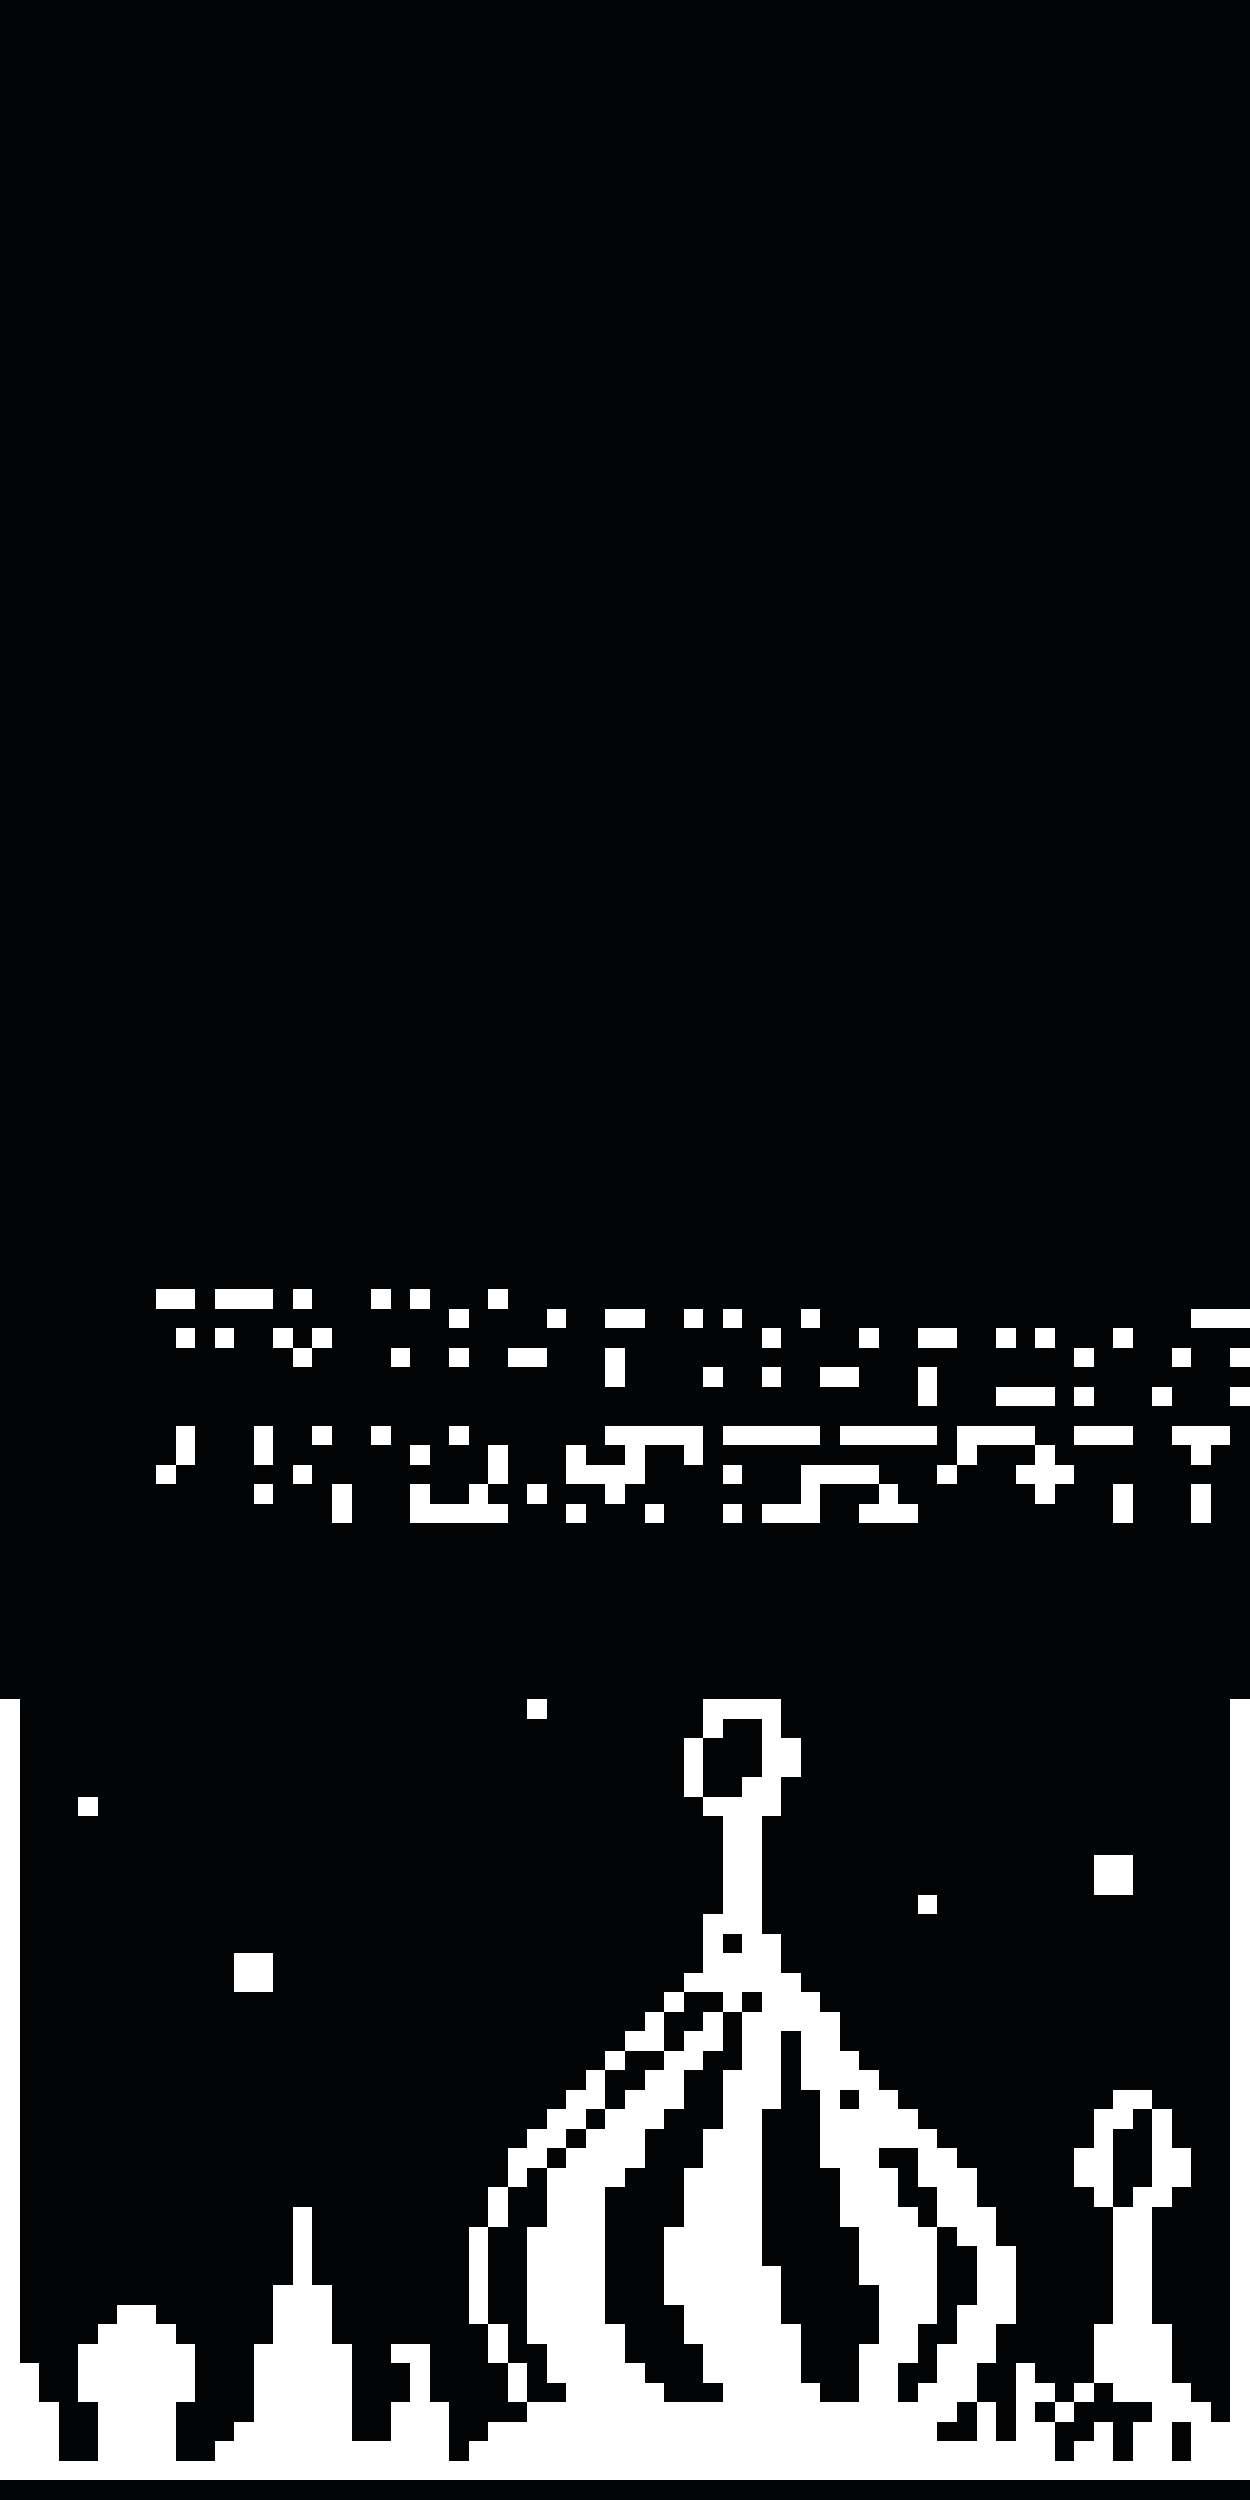
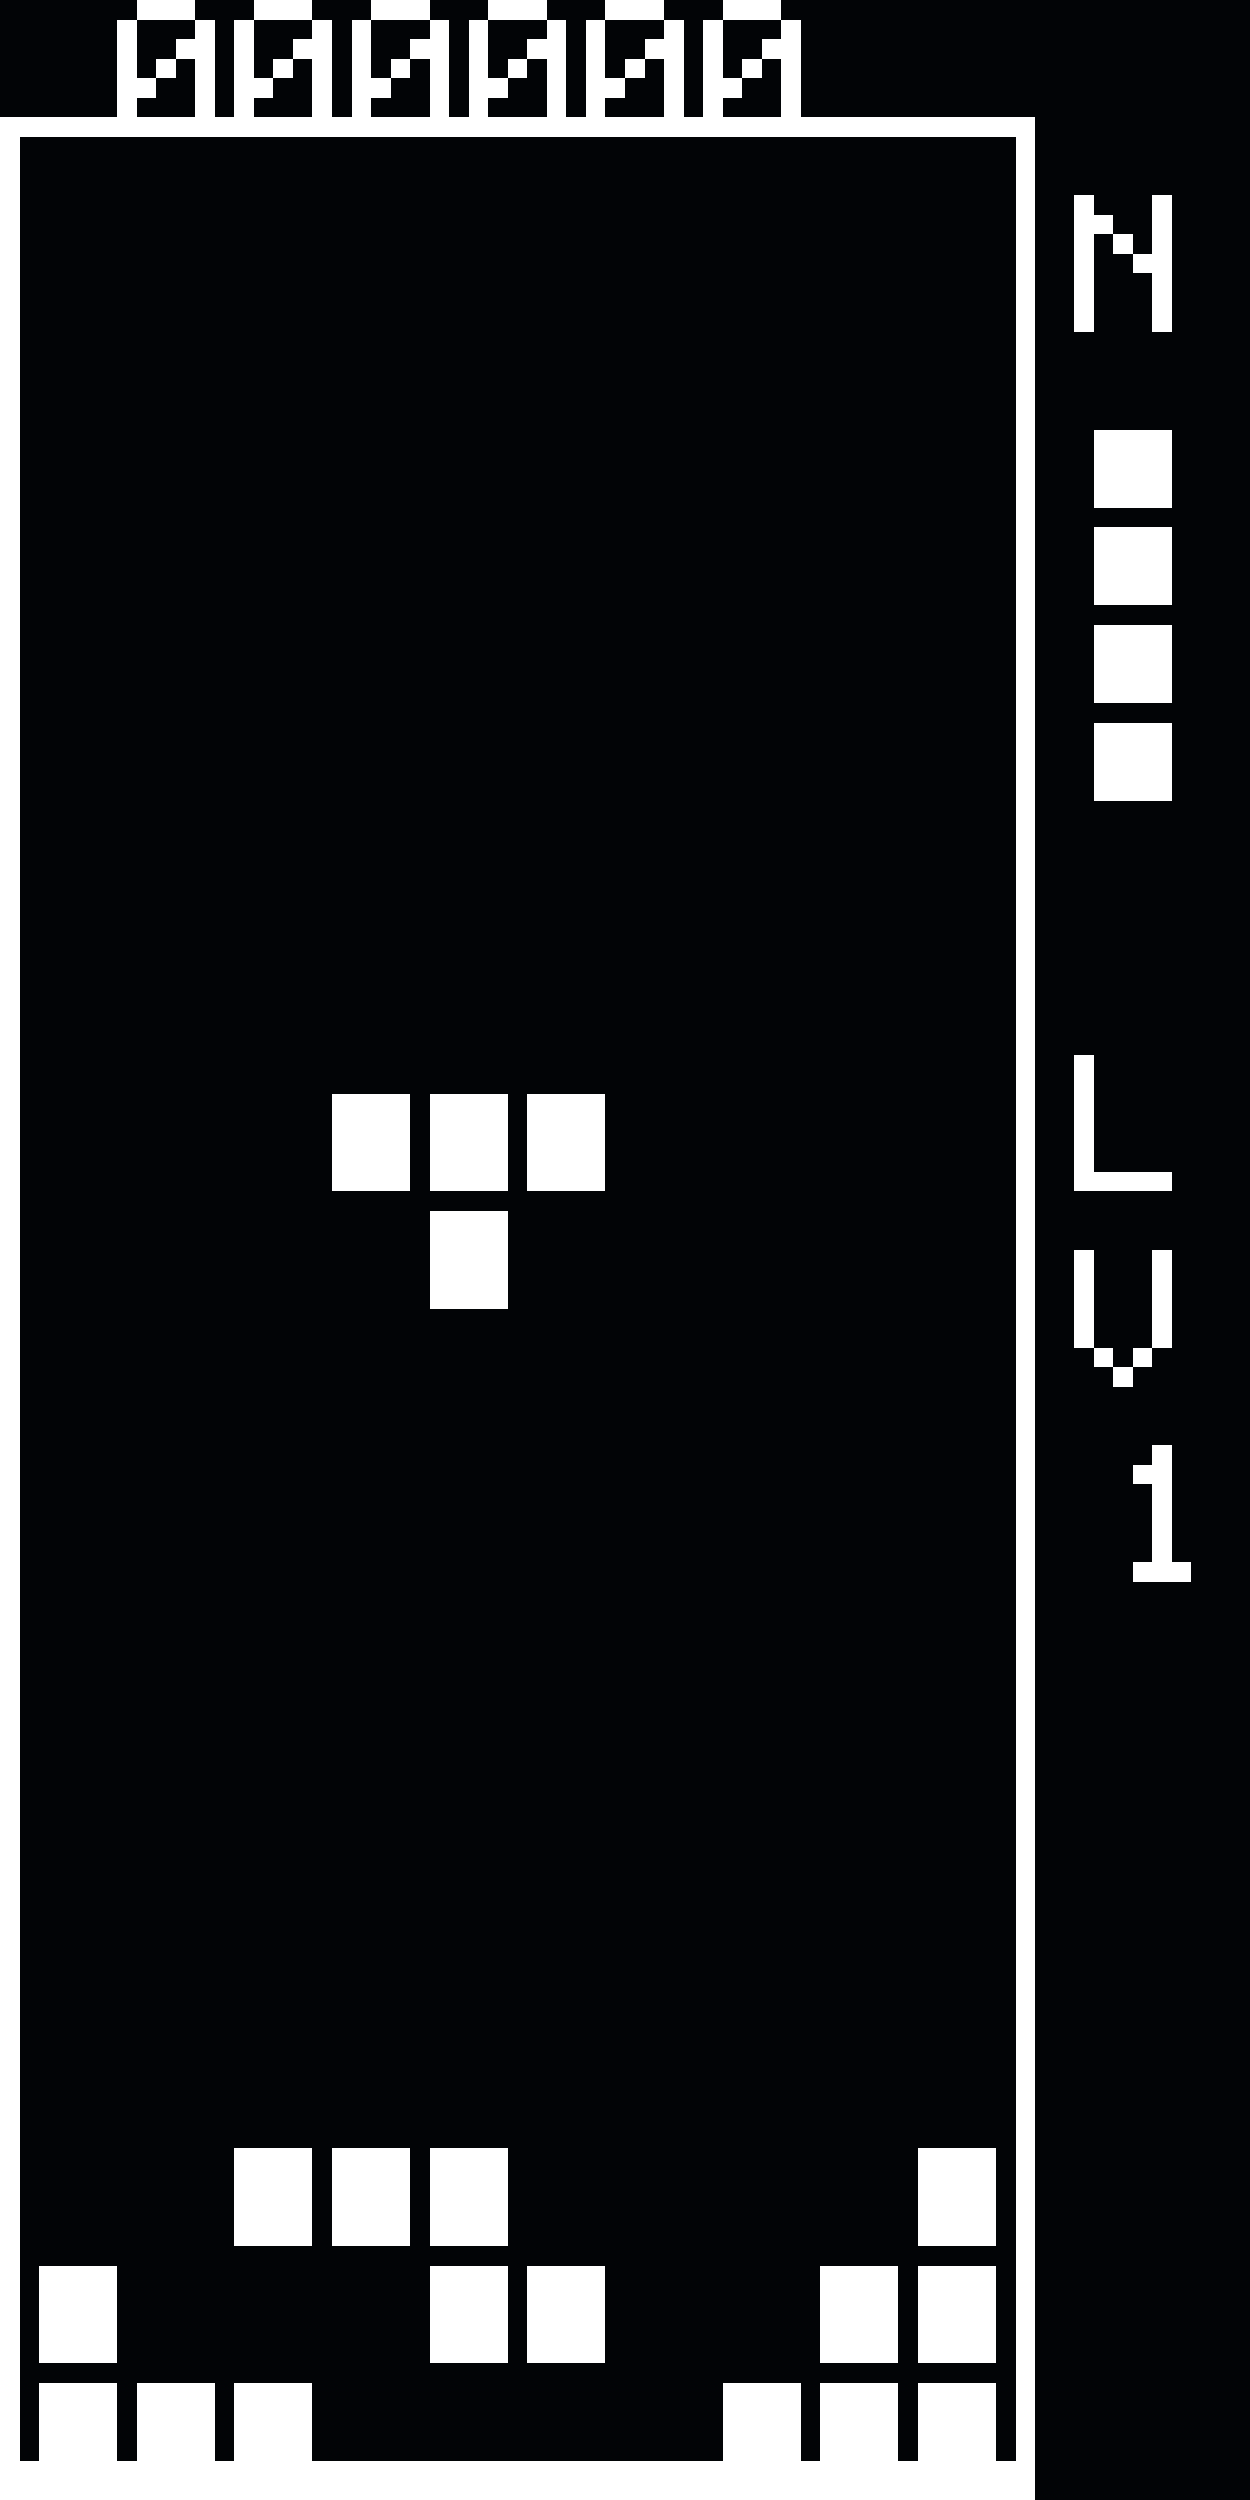
<svg xmlns="http://www.w3.org/2000/svg" viewBox="0 0 64 128" width="64" height="128" shape-rendering="crispEdges">
  <rect width="64" height="128" fill="#020406" />
  <g fill="#fff">
-     <rect x="8" y="66" width="2" height="1" />
-     <rect x="11" y="66" width="3" height="1" />
-     <rect x="15" y="66" width="1" height="1" />
-     <rect x="19" y="66" width="1" height="1" />
-     <rect x="21" y="66" width="1" height="1" />
-     <rect x="25" y="66" width="1" height="1" />
-     <rect x="23" y="67" width="1" height="1" />
-     <rect x="28" y="67" width="1" height="1" />
-     <rect x="31" y="67" width="2" height="1" />
-     <rect x="35" y="67" width="1" height="1" />
-     <rect x="37" y="67" width="1" height="1" />
-     <rect x="41" y="67" width="1" height="1" />
-     <rect x="61" y="67" width="3" height="1" />
-     <rect x="9" y="68" width="1" height="1" />
-     <rect x="11" y="68" width="1" height="1" />
-     <rect x="14" y="68" width="1" height="1" />
-     <rect x="16" y="68" width="1" height="1" />
-     <rect x="39" y="68" width="1" height="1" />
-     <rect x="44" y="68" width="1" height="1" />
-     <rect x="47" y="68" width="2" height="1" />
-     <rect x="51" y="68" width="1" height="1" />
-     <rect x="53" y="68" width="1" height="1" />
-     <rect x="57" y="68" width="1" height="1" />
-     <rect x="15" y="69" width="1" height="1" />
-     <rect x="20" y="69" width="1" height="1" />
-     <rect x="23" y="69" width="1" height="1" />
-     <rect x="26" y="69" width="2" height="1" />
-     <rect x="31" y="69" width="1" height="1" />
-     <rect x="55" y="69" width="1" height="1" />
-     <rect x="60" y="69" width="1" height="1" />
-     <rect x="63" y="69" width="1" height="1" />
-     <rect x="31" y="70" width="1" height="1" />
-     <rect x="36" y="70" width="1" height="1" />
-     <rect x="39" y="70" width="1" height="1" />
-     <rect x="42" y="70" width="2" height="1" />
-     <rect x="47" y="70" width="1" height="1" />
-     <rect x="47" y="71" width="1" height="1" />
-     <rect x="51" y="71" width="3" height="1" />
-     <rect x="55" y="71" width="1" height="1" />
-     <rect x="59" y="71" width="1" height="1" />
-     <rect x="63" y="71" width="1" height="1" />
-     <rect x="9" y="73" width="1" height="1" />
-     <rect x="13" y="73" width="1" height="1" />
-     <rect x="16" y="73" width="1" height="1" />
-     <rect x="19" y="73" width="1" height="1" />
-     <rect x="23" y="73" width="1" height="1" />
-     <rect x="31" y="73" width="5" height="1" />
-     <rect x="37" y="73" width="5" height="1" />
-     <rect x="43" y="73" width="5" height="1" />
-     <rect x="49" y="73" width="4" height="1" />
-     <rect x="55" y="73" width="3" height="1" />
-     <rect x="60" y="73" width="3" height="1" />
-     <rect x="9" y="74" width="1" height="1" />
-     <rect x="13" y="74" width="1" height="1" />
-     <rect x="21" y="74" width="1" height="1" />
-     <rect x="25" y="74" width="1" height="1" />
-     <rect x="29" y="74" width="1" height="1" />
-     <rect x="32" y="74" width="1" height="1" />
-     <rect x="35" y="74" width="1" height="1" />
-     <rect x="49" y="74" width="1" height="1" />
-     <rect x="53" y="74" width="1" height="1" />
-     <rect x="61" y="74" width="1" height="1" />
-     <rect x="8" y="75" width="1" height="1" />
-     <rect x="15" y="75" width="1" height="1" />
-     <rect x="25" y="75" width="1" height="1" />
-     <rect x="29" y="75" width="4" height="1" />
-     <rect x="37" y="75" width="1" height="1" />
-     <rect x="41" y="75" width="4" height="1" />
-     <rect x="48" y="75" width="1" height="1" />
-     <rect x="52" y="75" width="3" height="1" />
-     <rect x="13" y="76" width="1" height="1" />
-     <rect x="17" y="76" width="1" height="1" />
-     <rect x="21" y="76" width="1" height="1" />
-     <rect x="24" y="76" width="1" height="1" />
-     <rect x="27" y="76" width="1" height="1" />
-     <rect x="31" y="76" width="1" height="1" />
-     <rect x="41" y="76" width="1" height="1" />
-     <rect x="45" y="76" width="1" height="1" />
-     <rect x="53" y="76" width="1" height="1" />
-     <rect x="57" y="76" width="1" height="1" />
-     <rect x="61" y="76" width="1" height="1" />
-     <rect x="17" y="77" width="1" height="1" />
-     <rect x="21" y="77" width="5" height="1" />
-     <rect x="29" y="77" width="1" height="1" />
-     <rect x="33" y="77" width="1" height="1" />
-     <rect x="37" y="77" width="1" height="1" />
-     <rect x="39" y="77" width="3" height="1" />
-     <rect x="44" y="77" width="3" height="1" />
-     <rect x="57" y="77" width="1" height="1" />
-     <rect x="61" y="77" width="1" height="1" />
+     <rect x="7" y="0" width="3" height="1" />
+     <rect x="13" y="0" width="3" height="1" />
+     <rect x="19" y="0" width="3" height="1" />
+     <rect x="25" y="0" width="3" height="1" />
+     <rect x="31" y="0" width="3" height="1" />
+     <rect x="37" y="0" width="3" height="1" />
+     <rect x="6" y="1" width="1" height="1" />
+     <rect x="10" y="1" width="1" height="1" />
+     <rect x="12" y="1" width="1" height="1" />
+     <rect x="16" y="1" width="1" height="1" />
+     <rect x="18" y="1" width="1" height="1" />
+     <rect x="22" y="1" width="1" height="1" />
+     <rect x="24" y="1" width="1" height="1" />
+     <rect x="28" y="1" width="1" height="1" />
+     <rect x="30" y="1" width="1" height="1" />
+     <rect x="34" y="1" width="1" height="1" />
+     <rect x="36" y="1" width="1" height="1" />
+     <rect x="40" y="1" width="1" height="1" />
+     <rect x="6" y="2" width="1" height="1" />
+     <rect x="9" y="2" width="2" height="1" />
+     <rect x="12" y="2" width="1" height="1" />
+     <rect x="15" y="2" width="2" height="1" />
+     <rect x="18" y="2" width="1" height="1" />
+     <rect x="21" y="2" width="2" height="1" />
+     <rect x="24" y="2" width="1" height="1" />
+     <rect x="27" y="2" width="2" height="1" />
+     <rect x="30" y="2" width="1" height="1" />
+     <rect x="33" y="2" width="2" height="1" />
+     <rect x="36" y="2" width="1" height="1" />
+     <rect x="39" y="2" width="2" height="1" />
+     <rect x="6" y="3" width="1" height="1" />
+     <rect x="8" y="3" width="1" height="1" />
+     <rect x="10" y="3" width="1" height="1" />
+     <rect x="12" y="3" width="1" height="1" />
+     <rect x="14" y="3" width="1" height="1" />
+     <rect x="16" y="3" width="1" height="1" />
+     <rect x="18" y="3" width="1" height="1" />
+     <rect x="20" y="3" width="1" height="1" />
+     <rect x="22" y="3" width="1" height="1" />
+     <rect x="24" y="3" width="1" height="1" />
+     <rect x="26" y="3" width="1" height="1" />
+     <rect x="28" y="3" width="1" height="1" />
+     <rect x="30" y="3" width="1" height="1" />
+     <rect x="32" y="3" width="1" height="1" />
+     <rect x="34" y="3" width="1" height="1" />
+     <rect x="36" y="3" width="1" height="1" />
+     <rect x="38" y="3" width="1" height="1" />
+     <rect x="40" y="3" width="1" height="1" />
+     <rect x="6" y="4" width="2" height="1" />
+     <rect x="10" y="4" width="1" height="1" />
+     <rect x="12" y="4" width="2" height="1" />
+     <rect x="16" y="4" width="1" height="1" />
+     <rect x="18" y="4" width="2" height="1" />
+     <rect x="22" y="4" width="1" height="1" />
+     <rect x="24" y="4" width="2" height="1" />
+     <rect x="28" y="4" width="1" height="1" />
+     <rect x="30" y="4" width="2" height="1" />
+     <rect x="34" y="4" width="1" height="1" />
+     <rect x="36" y="4" width="2" height="1" />
+     <rect x="40" y="4" width="1" height="1" />
+     <rect x="6" y="5" width="1" height="1" />
+     <rect x="10" y="5" width="1" height="1" />
+     <rect x="12" y="5" width="1" height="1" />
+     <rect x="16" y="5" width="1" height="1" />
+     <rect x="18" y="5" width="1" height="1" />
+     <rect x="22" y="5" width="1" height="1" />
+     <rect x="24" y="5" width="1" height="1" />
+     <rect x="28" y="5" width="1" height="1" />
+     <rect x="30" y="5" width="1" height="1" />
+     <rect x="34" y="5" width="1" height="1" />
+     <rect x="36" y="5" width="1" height="1" />
+     <rect x="40" y="5" width="1" height="1" />
+     <rect x="0" y="6" width="53" height="1" />
+     <rect x="0" y="7" width="1" height="1" />
+     <rect x="52" y="7" width="1" height="1" />
+     <rect x="0" y="8" width="1" height="1" />
+     <rect x="52" y="8" width="1" height="1" />
+     <rect x="0" y="9" width="1" height="1" />
+     <rect x="52" y="9" width="1" height="1" />
+     <rect x="0" y="10" width="1" height="1" />
+     <rect x="52" y="10" width="1" height="1" />
+     <rect x="55" y="10" width="1" height="1" />
+     <rect x="59" y="10" width="1" height="1" />
+     <rect x="0" y="11" width="1" height="1" />
+     <rect x="52" y="11" width="1" height="1" />
+     <rect x="55" y="11" width="2" height="1" />
+     <rect x="59" y="11" width="1" height="1" />
+     <rect x="0" y="12" width="1" height="1" />
+     <rect x="52" y="12" width="1" height="1" />
+     <rect x="55" y="12" width="1" height="1" />
+     <rect x="57" y="12" width="1" height="1" />
+     <rect x="59" y="12" width="1" height="1" />
+     <rect x="0" y="13" width="1" height="1" />
+     <rect x="52" y="13" width="1" height="1" />
+     <rect x="55" y="13" width="1" height="1" />
+     <rect x="58" y="13" width="2" height="1" />
+     <rect x="0" y="14" width="1" height="1" />
+     <rect x="52" y="14" width="1" height="1" />
+     <rect x="55" y="14" width="1" height="1" />
+     <rect x="59" y="14" width="1" height="1" />
+     <rect x="0" y="15" width="1" height="1" />
+     <rect x="52" y="15" width="1" height="1" />
+     <rect x="55" y="15" width="1" height="1" />
+     <rect x="59" y="15" width="1" height="1" />
+     <rect x="0" y="16" width="1" height="1" />
+     <rect x="52" y="16" width="1" height="1" />
+     <rect x="55" y="16" width="1" height="1" />
+     <rect x="59" y="16" width="1" height="1" />
+     <rect x="0" y="17" width="1" height="1" />
+     <rect x="52" y="17" width="1" height="1" />
+     <rect x="0" y="18" width="1" height="1" />
+     <rect x="52" y="18" width="1" height="1" />
+     <rect x="0" y="19" width="1" height="1" />
+     <rect x="52" y="19" width="1" height="1" />
+     <rect x="0" y="20" width="1" height="1" />
+     <rect x="52" y="20" width="1" height="1" />
+     <rect x="0" y="21" width="1" height="1" />
+     <rect x="52" y="21" width="1" height="1" />
+     <rect x="0" y="22" width="1" height="1" />
+     <rect x="52" y="22" width="1" height="1" />
+     <rect x="56" y="22" width="4" height="1" />
+     <rect x="0" y="23" width="1" height="1" />
+     <rect x="52" y="23" width="1" height="1" />
+     <rect x="56" y="23" width="4" height="1" />
+     <rect x="0" y="24" width="1" height="1" />
+     <rect x="52" y="24" width="1" height="1" />
+     <rect x="56" y="24" width="4" height="1" />
+     <rect x="0" y="25" width="1" height="1" />
+     <rect x="52" y="25" width="1" height="1" />
+     <rect x="56" y="25" width="4" height="1" />
+     <rect x="0" y="26" width="1" height="1" />
+     <rect x="52" y="26" width="1" height="1" />
+     <rect x="0" y="27" width="1" height="1" />
+     <rect x="52" y="27" width="1" height="1" />
+     <rect x="56" y="27" width="4" height="1" />
+     <rect x="0" y="28" width="1" height="1" />
+     <rect x="52" y="28" width="1" height="1" />
+     <rect x="56" y="28" width="4" height="1" />
+     <rect x="0" y="29" width="1" height="1" />
+     <rect x="52" y="29" width="1" height="1" />
+     <rect x="56" y="29" width="4" height="1" />
+     <rect x="0" y="30" width="1" height="1" />
+     <rect x="52" y="30" width="1" height="1" />
+     <rect x="56" y="30" width="4" height="1" />
+     <rect x="0" y="31" width="1" height="1" />
+     <rect x="52" y="31" width="1" height="1" />
+     <rect x="0" y="32" width="1" height="1" />
+     <rect x="52" y="32" width="1" height="1" />
+     <rect x="56" y="32" width="4" height="1" />
+     <rect x="0" y="33" width="1" height="1" />
+     <rect x="52" y="33" width="1" height="1" />
+     <rect x="56" y="33" width="4" height="1" />
+     <rect x="0" y="34" width="1" height="1" />
+     <rect x="52" y="34" width="1" height="1" />
+     <rect x="56" y="34" width="4" height="1" />
+     <rect x="0" y="35" width="1" height="1" />
+     <rect x="52" y="35" width="1" height="1" />
+     <rect x="56" y="35" width="4" height="1" />
+     <rect x="0" y="36" width="1" height="1" />
+     <rect x="52" y="36" width="1" height="1" />
+     <rect x="0" y="37" width="1" height="1" />
+     <rect x="52" y="37" width="1" height="1" />
+     <rect x="56" y="37" width="4" height="1" />
+     <rect x="0" y="38" width="1" height="1" />
+     <rect x="52" y="38" width="1" height="1" />
+     <rect x="56" y="38" width="4" height="1" />
+     <rect x="0" y="39" width="1" height="1" />
+     <rect x="52" y="39" width="1" height="1" />
+     <rect x="56" y="39" width="4" height="1" />
+     <rect x="0" y="40" width="1" height="1" />
+     <rect x="52" y="40" width="1" height="1" />
+     <rect x="56" y="40" width="4" height="1" />
+     <rect x="0" y="41" width="1" height="1" />
+     <rect x="52" y="41" width="1" height="1" />
+     <rect x="0" y="42" width="1" height="1" />
+     <rect x="52" y="42" width="1" height="1" />
+     <rect x="0" y="43" width="1" height="1" />
+     <rect x="52" y="43" width="1" height="1" />
+     <rect x="0" y="44" width="1" height="1" />
+     <rect x="52" y="44" width="1" height="1" />
+     <rect x="0" y="45" width="1" height="1" />
+     <rect x="52" y="45" width="1" height="1" />
+     <rect x="0" y="46" width="1" height="1" />
+     <rect x="52" y="46" width="1" height="1" />
+     <rect x="0" y="47" width="1" height="1" />
+     <rect x="52" y="47" width="1" height="1" />
+     <rect x="0" y="48" width="1" height="1" />
+     <rect x="52" y="48" width="1" height="1" />
+     <rect x="0" y="49" width="1" height="1" />
+     <rect x="52" y="49" width="1" height="1" />
+     <rect x="0" y="50" width="1" height="1" />
+     <rect x="52" y="50" width="1" height="1" />
+     <rect x="0" y="51" width="1" height="1" />
+     <rect x="52" y="51" width="1" height="1" />
+     <rect x="0" y="52" width="1" height="1" />
+     <rect x="52" y="52" width="1" height="1" />
+     <rect x="0" y="53" width="1" height="1" />
+     <rect x="52" y="53" width="1" height="1" />
+     <rect x="0" y="54" width="1" height="1" />
+     <rect x="52" y="54" width="1" height="1" />
+     <rect x="55" y="54" width="1" height="1" />
+     <rect x="0" y="55" width="1" height="1" />
+     <rect x="52" y="55" width="1" height="1" />
+     <rect x="55" y="55" width="1" height="1" />
+     <rect x="0" y="56" width="1" height="1" />
+     <rect x="17" y="56" width="4" height="1" />
+     <rect x="22" y="56" width="4" height="1" />
+     <rect x="27" y="56" width="4" height="1" />
+     <rect x="52" y="56" width="1" height="1" />
+     <rect x="55" y="56" width="1" height="1" />
+     <rect x="0" y="57" width="1" height="1" />
+     <rect x="17" y="57" width="4" height="1" />
+     <rect x="22" y="57" width="4" height="1" />
+     <rect x="27" y="57" width="4" height="1" />
+     <rect x="52" y="57" width="1" height="1" />
+     <rect x="55" y="57" width="1" height="1" />
+     <rect x="0" y="58" width="1" height="1" />
+     <rect x="17" y="58" width="4" height="1" />
+     <rect x="22" y="58" width="4" height="1" />
+     <rect x="27" y="58" width="4" height="1" />
+     <rect x="52" y="58" width="1" height="1" />
+     <rect x="55" y="58" width="1" height="1" />
+     <rect x="0" y="59" width="1" height="1" />
+     <rect x="17" y="59" width="4" height="1" />
+     <rect x="22" y="59" width="4" height="1" />
+     <rect x="27" y="59" width="4" height="1" />
+     <rect x="52" y="59" width="1" height="1" />
+     <rect x="55" y="59" width="1" height="1" />
+     <rect x="0" y="60" width="1" height="1" />
+     <rect x="17" y="60" width="4" height="1" />
+     <rect x="22" y="60" width="4" height="1" />
+     <rect x="27" y="60" width="4" height="1" />
+     <rect x="52" y="60" width="1" height="1" />
+     <rect x="55" y="60" width="5" height="1" />
+     <rect x="0" y="61" width="1" height="1" />
+     <rect x="52" y="61" width="1" height="1" />
+     <rect x="0" y="62" width="1" height="1" />
+     <rect x="22" y="62" width="4" height="1" />
+     <rect x="52" y="62" width="1" height="1" />
+     <rect x="0" y="63" width="1" height="1" />
+     <rect x="22" y="63" width="4" height="1" />
+     <rect x="52" y="63" width="1" height="1" />
+     <rect x="0" y="64" width="1" height="1" />
+     <rect x="22" y="64" width="4" height="1" />
+     <rect x="52" y="64" width="1" height="1" />
+     <rect x="55" y="64" width="1" height="1" />
+     <rect x="59" y="64" width="1" height="1" />
+     <rect x="0" y="65" width="1" height="1" />
+     <rect x="22" y="65" width="4" height="1" />
+     <rect x="52" y="65" width="1" height="1" />
+     <rect x="55" y="65" width="1" height="1" />
+     <rect x="59" y="65" width="1" height="1" />
+     <rect x="0" y="66" width="1" height="1" />
+     <rect x="22" y="66" width="4" height="1" />
+     <rect x="52" y="66" width="1" height="1" />
+     <rect x="55" y="66" width="1" height="1" />
+     <rect x="59" y="66" width="1" height="1" />
+     <rect x="0" y="67" width="1" height="1" />
+     <rect x="52" y="67" width="1" height="1" />
+     <rect x="55" y="67" width="1" height="1" />
+     <rect x="59" y="67" width="1" height="1" />
+     <rect x="0" y="68" width="1" height="1" />
+     <rect x="52" y="68" width="1" height="1" />
+     <rect x="55" y="68" width="1" height="1" />
+     <rect x="59" y="68" width="1" height="1" />
+     <rect x="0" y="69" width="1" height="1" />
+     <rect x="52" y="69" width="1" height="1" />
+     <rect x="56" y="69" width="1" height="1" />
+     <rect x="58" y="69" width="1" height="1" />
+     <rect x="0" y="70" width="1" height="1" />
+     <rect x="52" y="70" width="1" height="1" />
+     <rect x="57" y="70" width="1" height="1" />
+     <rect x="0" y="71" width="1" height="1" />
+     <rect x="52" y="71" width="1" height="1" />
+     <rect x="0" y="72" width="1" height="1" />
+     <rect x="52" y="72" width="1" height="1" />
+     <rect x="0" y="73" width="1" height="1" />
+     <rect x="52" y="73" width="1" height="1" />
+     <rect x="0" y="74" width="1" height="1" />
+     <rect x="52" y="74" width="1" height="1" />
+     <rect x="59" y="74" width="1" height="1" />
+     <rect x="0" y="75" width="1" height="1" />
+     <rect x="52" y="75" width="1" height="1" />
+     <rect x="58" y="75" width="2" height="1" />
+     <rect x="0" y="76" width="1" height="1" />
+     <rect x="52" y="76" width="1" height="1" />
+     <rect x="59" y="76" width="1" height="1" />
+     <rect x="0" y="77" width="1" height="1" />
+     <rect x="52" y="77" width="1" height="1" />
+     <rect x="59" y="77" width="1" height="1" />
+     <rect x="0" y="78" width="1" height="1" />
+     <rect x="52" y="78" width="1" height="1" />
+     <rect x="59" y="78" width="1" height="1" />
+     <rect x="0" y="79" width="1" height="1" />
+     <rect x="52" y="79" width="1" height="1" />
+     <rect x="59" y="79" width="1" height="1" />
+     <rect x="0" y="80" width="1" height="1" />
+     <rect x="52" y="80" width="1" height="1" />
+     <rect x="58" y="80" width="3" height="1" />
+     <rect x="0" y="81" width="1" height="1" />
+     <rect x="52" y="81" width="1" height="1" />
+     <rect x="0" y="82" width="1" height="1" />
+     <rect x="52" y="82" width="1" height="1" />
+     <rect x="0" y="83" width="1" height="1" />
+     <rect x="52" y="83" width="1" height="1" />
+     <rect x="0" y="84" width="1" height="1" />
+     <rect x="52" y="84" width="1" height="1" />
+     <rect x="0" y="85" width="1" height="1" />
+     <rect x="52" y="85" width="1" height="1" />
+     <rect x="0" y="86" width="1" height="1" />
+     <rect x="52" y="86" width="1" height="1" />
    <rect x="0" y="87" width="1" height="1" />
-     <rect x="27" y="87" width="1" height="1" />
-     <rect x="36" y="87" width="4" height="1" />
-     <rect x="63" y="87" width="1" height="1" />
+     <rect x="52" y="87" width="1" height="1" />
    <rect x="0" y="88" width="1" height="1" />
-     <rect x="36" y="88" width="1" height="1" />
-     <rect x="39" y="88" width="1" height="1" />
-     <rect x="63" y="88" width="1" height="1" />
+     <rect x="52" y="88" width="1" height="1" />
    <rect x="0" y="89" width="1" height="1" />
-     <rect x="35" y="89" width="1" height="1" />
-     <rect x="39" y="89" width="2" height="1" />
-     <rect x="63" y="89" width="1" height="1" />
+     <rect x="52" y="89" width="1" height="1" />
    <rect x="0" y="90" width="1" height="1" />
-     <rect x="35" y="90" width="1" height="1" />
-     <rect x="39" y="90" width="2" height="1" />
-     <rect x="63" y="90" width="1" height="1" />
+     <rect x="52" y="90" width="1" height="1" />
    <rect x="0" y="91" width="1" height="1" />
-     <rect x="35" y="91" width="1" height="1" />
-     <rect x="38" y="91" width="2" height="1" />
-     <rect x="63" y="91" width="1" height="1" />
+     <rect x="52" y="91" width="1" height="1" />
    <rect x="0" y="92" width="1" height="1" />
-     <rect x="4" y="92" width="1" height="1" />
-     <rect x="36" y="92" width="4" height="1" />
-     <rect x="63" y="92" width="1" height="1" />
+     <rect x="52" y="92" width="1" height="1" />
    <rect x="0" y="93" width="1" height="1" />
-     <rect x="37" y="93" width="2" height="1" />
-     <rect x="63" y="93" width="1" height="1" />
+     <rect x="52" y="93" width="1" height="1" />
    <rect x="0" y="94" width="1" height="1" />
-     <rect x="37" y="94" width="2" height="1" />
-     <rect x="63" y="94" width="1" height="1" />
+     <rect x="52" y="94" width="1" height="1" />
    <rect x="0" y="95" width="1" height="1" />
-     <rect x="37" y="95" width="2" height="1" />
-     <rect x="56" y="95" width="2" height="1" />
-     <rect x="63" y="95" width="1" height="1" />
+     <rect x="52" y="95" width="1" height="1" />
    <rect x="0" y="96" width="1" height="1" />
-     <rect x="37" y="96" width="2" height="1" />
-     <rect x="56" y="96" width="2" height="1" />
-     <rect x="63" y="96" width="1" height="1" />
+     <rect x="52" y="96" width="1" height="1" />
    <rect x="0" y="97" width="1" height="1" />
-     <rect x="37" y="97" width="2" height="1" />
-     <rect x="47" y="97" width="1" height="1" />
-     <rect x="63" y="97" width="1" height="1" />
+     <rect x="52" y="97" width="1" height="1" />
    <rect x="0" y="98" width="1" height="1" />
-     <rect x="36" y="98" width="3" height="1" />
-     <rect x="63" y="98" width="1" height="1" />
+     <rect x="52" y="98" width="1" height="1" />
    <rect x="0" y="99" width="1" height="1" />
-     <rect x="36" y="99" width="1" height="1" />
-     <rect x="38" y="99" width="2" height="1" />
-     <rect x="63" y="99" width="1" height="1" />
+     <rect x="52" y="99" width="1" height="1" />
    <rect x="0" y="100" width="1" height="1" />
-     <rect x="12" y="100" width="2" height="1" />
-     <rect x="36" y="100" width="4" height="1" />
-     <rect x="63" y="100" width="1" height="1" />
+     <rect x="52" y="100" width="1" height="1" />
    <rect x="0" y="101" width="1" height="1" />
-     <rect x="12" y="101" width="2" height="1" />
-     <rect x="35" y="101" width="6" height="1" />
-     <rect x="63" y="101" width="1" height="1" />
+     <rect x="52" y="101" width="1" height="1" />
    <rect x="0" y="102" width="1" height="1" />
-     <rect x="34" y="102" width="1" height="1" />
-     <rect x="37" y="102" width="1" height="1" />
-     <rect x="39" y="102" width="3" height="1" />
-     <rect x="63" y="102" width="1" height="1" />
+     <rect x="52" y="102" width="1" height="1" />
    <rect x="0" y="103" width="1" height="1" />
-     <rect x="33" y="103" width="1" height="1" />
-     <rect x="36" y="103" width="1" height="1" />
-     <rect x="38" y="103" width="5" height="1" />
-     <rect x="63" y="103" width="1" height="1" />
+     <rect x="52" y="103" width="1" height="1" />
    <rect x="0" y="104" width="1" height="1" />
-     <rect x="32" y="104" width="2" height="1" />
-     <rect x="35" y="104" width="2" height="1" />
-     <rect x="38" y="104" width="2" height="1" />
-     <rect x="41" y="104" width="2" height="1" />
-     <rect x="63" y="104" width="1" height="1" />
+     <rect x="52" y="104" width="1" height="1" />
    <rect x="0" y="105" width="1" height="1" />
-     <rect x="31" y="105" width="1" height="1" />
-     <rect x="34" y="105" width="2" height="1" />
-     <rect x="38" y="105" width="2" height="1" />
-     <rect x="41" y="105" width="3" height="1" />
-     <rect x="63" y="105" width="1" height="1" />
+     <rect x="52" y="105" width="1" height="1" />
    <rect x="0" y="106" width="1" height="1" />
-     <rect x="30" y="106" width="1" height="1" />
-     <rect x="33" y="106" width="2" height="1" />
-     <rect x="37" y="106" width="3" height="1" />
-     <rect x="41" y="106" width="4" height="1" />
-     <rect x="63" y="106" width="1" height="1" />
+     <rect x="52" y="106" width="1" height="1" />
    <rect x="0" y="107" width="1" height="1" />
-     <rect x="29" y="107" width="2" height="1" />
-     <rect x="32" y="107" width="3" height="1" />
-     <rect x="37" y="107" width="3" height="1" />
-     <rect x="42" y="107" width="1" height="1" />
-     <rect x="44" y="107" width="2" height="1" />
-     <rect x="57" y="107" width="2" height="1" />
-     <rect x="63" y="107" width="1" height="1" />
+     <rect x="52" y="107" width="1" height="1" />
    <rect x="0" y="108" width="1" height="1" />
-     <rect x="28" y="108" width="2" height="1" />
-     <rect x="31" y="108" width="3" height="1" />
-     <rect x="37" y="108" width="2" height="1" />
-     <rect x="42" y="108" width="5" height="1" />
-     <rect x="56" y="108" width="2" height="1" />
-     <rect x="59" y="108" width="1" height="1" />
-     <rect x="63" y="108" width="1" height="1" />
+     <rect x="52" y="108" width="1" height="1" />
    <rect x="0" y="109" width="1" height="1" />
-     <rect x="27" y="109" width="2" height="1" />
-     <rect x="30" y="109" width="3" height="1" />
-     <rect x="36" y="109" width="3" height="1" />
-     <rect x="42" y="109" width="6" height="1" />
-     <rect x="56" y="109" width="1" height="1" />
-     <rect x="59" y="109" width="1" height="1" />
-     <rect x="63" y="109" width="1" height="1" />
+     <rect x="52" y="109" width="1" height="1" />
    <rect x="0" y="110" width="1" height="1" />
-     <rect x="26" y="110" width="2" height="1" />
-     <rect x="29" y="110" width="4" height="1" />
-     <rect x="36" y="110" width="3" height="1" />
-     <rect x="42" y="110" width="3" height="1" />
-     <rect x="47" y="110" width="2" height="1" />
-     <rect x="55" y="110" width="2" height="1" />
-     <rect x="59" y="110" width="2" height="1" />
-     <rect x="63" y="110" width="1" height="1" />
+     <rect x="12" y="110" width="4" height="1" />
+     <rect x="17" y="110" width="4" height="1" />
+     <rect x="22" y="110" width="4" height="1" />
+     <rect x="47" y="110" width="4" height="1" />
+     <rect x="52" y="110" width="1" height="1" />
    <rect x="0" y="111" width="1" height="1" />
-     <rect x="26" y="111" width="1" height="1" />
-     <rect x="28" y="111" width="4" height="1" />
-     <rect x="35" y="111" width="4" height="1" />
-     <rect x="43" y="111" width="3" height="1" />
-     <rect x="47" y="111" width="3" height="1" />
-     <rect x="55" y="111" width="2" height="1" />
-     <rect x="59" y="111" width="2" height="1" />
-     <rect x="63" y="111" width="1" height="1" />
+     <rect x="12" y="111" width="4" height="1" />
+     <rect x="17" y="111" width="4" height="1" />
+     <rect x="22" y="111" width="4" height="1" />
+     <rect x="47" y="111" width="4" height="1" />
+     <rect x="52" y="111" width="1" height="1" />
    <rect x="0" y="112" width="1" height="1" />
-     <rect x="25" y="112" width="1" height="1" />
-     <rect x="28" y="112" width="3" height="1" />
-     <rect x="35" y="112" width="4" height="1" />
-     <rect x="43" y="112" width="3" height="1" />
-     <rect x="48" y="112" width="2" height="1" />
-     <rect x="56" y="112" width="1" height="1" />
-     <rect x="58" y="112" width="2" height="1" />
-     <rect x="63" y="112" width="1" height="1" />
+     <rect x="12" y="112" width="4" height="1" />
+     <rect x="17" y="112" width="4" height="1" />
+     <rect x="22" y="112" width="4" height="1" />
+     <rect x="47" y="112" width="4" height="1" />
+     <rect x="52" y="112" width="1" height="1" />
    <rect x="0" y="113" width="1" height="1" />
-     <rect x="15" y="113" width="1" height="1" />
-     <rect x="25" y="113" width="1" height="1" />
-     <rect x="28" y="113" width="3" height="1" />
-     <rect x="35" y="113" width="4" height="1" />
-     <rect x="43" y="113" width="4" height="1" />
-     <rect x="48" y="113" width="3" height="1" />
-     <rect x="57" y="113" width="2" height="1" />
-     <rect x="63" y="113" width="1" height="1" />
+     <rect x="12" y="113" width="4" height="1" />
+     <rect x="17" y="113" width="4" height="1" />
+     <rect x="22" y="113" width="4" height="1" />
+     <rect x="47" y="113" width="4" height="1" />
+     <rect x="52" y="113" width="1" height="1" />
    <rect x="0" y="114" width="1" height="1" />
-     <rect x="15" y="114" width="1" height="1" />
-     <rect x="24" y="114" width="1" height="1" />
-     <rect x="27" y="114" width="4" height="1" />
-     <rect x="34" y="114" width="5" height="1" />
-     <rect x="44" y="114" width="4" height="1" />
-     <rect x="49" y="114" width="2" height="1" />
-     <rect x="57" y="114" width="2" height="1" />
-     <rect x="63" y="114" width="1" height="1" />
+     <rect x="12" y="114" width="4" height="1" />
+     <rect x="17" y="114" width="4" height="1" />
+     <rect x="22" y="114" width="4" height="1" />
+     <rect x="47" y="114" width="4" height="1" />
+     <rect x="52" y="114" width="1" height="1" />
    <rect x="0" y="115" width="1" height="1" />
-     <rect x="15" y="115" width="1" height="1" />
-     <rect x="24" y="115" width="1" height="1" />
-     <rect x="27" y="115" width="4" height="1" />
-     <rect x="34" y="115" width="5" height="1" />
-     <rect x="44" y="115" width="4" height="1" />
-     <rect x="50" y="115" width="2" height="1" />
-     <rect x="57" y="115" width="2" height="1" />
-     <rect x="63" y="115" width="1" height="1" />
+     <rect x="52" y="115" width="1" height="1" />
    <rect x="0" y="116" width="1" height="1" />
-     <rect x="15" y="116" width="1" height="1" />
-     <rect x="24" y="116" width="1" height="1" />
+     <rect x="2" y="116" width="4" height="1" />
+     <rect x="22" y="116" width="4" height="1" />
    <rect x="27" y="116" width="4" height="1" />
-     <rect x="34" y="116" width="6" height="1" />
-     <rect x="44" y="116" width="4" height="1" />
-     <rect x="50" y="116" width="2" height="1" />
-     <rect x="57" y="116" width="2" height="1" />
-     <rect x="63" y="116" width="1" height="1" />
+     <rect x="42" y="116" width="4" height="1" />
+     <rect x="47" y="116" width="4" height="1" />
+     <rect x="52" y="116" width="1" height="1" />
    <rect x="0" y="117" width="1" height="1" />
-     <rect x="14" y="117" width="3" height="1" />
-     <rect x="24" y="117" width="1" height="1" />
+     <rect x="2" y="117" width="4" height="1" />
+     <rect x="22" y="117" width="4" height="1" />
    <rect x="27" y="117" width="4" height="1" />
-     <rect x="34" y="117" width="6" height="1" />
-     <rect x="45" y="117" width="3" height="1" />
-     <rect x="50" y="117" width="2" height="1" />
-     <rect x="57" y="117" width="2" height="1" />
-     <rect x="63" y="117" width="1" height="1" />
+     <rect x="42" y="117" width="4" height="1" />
+     <rect x="47" y="117" width="4" height="1" />
+     <rect x="52" y="117" width="1" height="1" />
    <rect x="0" y="118" width="1" height="1" />
-     <rect x="6" y="118" width="2" height="1" />
-     <rect x="14" y="118" width="3" height="1" />
-     <rect x="24" y="118" width="1" height="1" />
+     <rect x="2" y="118" width="4" height="1" />
+     <rect x="22" y="118" width="4" height="1" />
    <rect x="27" y="118" width="4" height="1" />
-     <rect x="35" y="118" width="5" height="1" />
-     <rect x="45" y="118" width="3" height="1" />
-     <rect x="49" y="118" width="3" height="1" />
-     <rect x="57" y="118" width="2" height="1" />
-     <rect x="63" y="118" width="1" height="1" />
+     <rect x="42" y="118" width="4" height="1" />
+     <rect x="47" y="118" width="4" height="1" />
+     <rect x="52" y="118" width="1" height="1" />
    <rect x="0" y="119" width="1" height="1" />
-     <rect x="5" y="119" width="4" height="1" />
-     <rect x="14" y="119" width="3" height="1" />
-     <rect x="25" y="119" width="1" height="1" />
-     <rect x="27" y="119" width="5" height="1" />
-     <rect x="35" y="119" width="6" height="1" />
-     <rect x="45" y="119" width="2" height="1" />
-     <rect x="49" y="119" width="2" height="1" />
-     <rect x="56" y="119" width="4" height="1" />
-     <rect x="63" y="119" width="1" height="1" />
+     <rect x="2" y="119" width="4" height="1" />
+     <rect x="22" y="119" width="4" height="1" />
+     <rect x="27" y="119" width="4" height="1" />
+     <rect x="42" y="119" width="4" height="1" />
+     <rect x="47" y="119" width="4" height="1" />
+     <rect x="52" y="119" width="1" height="1" />
    <rect x="0" y="120" width="1" height="1" />
-     <rect x="4" y="120" width="6" height="1" />
-     <rect x="13" y="120" width="5" height="1" />
-     <rect x="20" y="120" width="2" height="1" />
-     <rect x="25" y="120" width="1" height="1" />
-     <rect x="28" y="120" width="4" height="1" />
-     <rect x="36" y="120" width="5" height="1" />
-     <rect x="44" y="120" width="3" height="1" />
-     <rect x="48" y="120" width="3" height="1" />
-     <rect x="56" y="120" width="4" height="1" />
-     <rect x="63" y="120" width="1" height="1" />
-     <rect x="0" y="121" width="2" height="1" />
-     <rect x="4" y="121" width="6" height="1" />
-     <rect x="13" y="121" width="5" height="1" />
-     <rect x="21" y="121" width="1" height="1" />
-     <rect x="26" y="121" width="1" height="1" />
-     <rect x="28" y="121" width="5" height="1" />
-     <rect x="36" y="121" width="5" height="1" />
-     <rect x="44" y="121" width="2" height="1" />
-     <rect x="48" y="121" width="2" height="1" />
+     <rect x="2" y="120" width="4" height="1" />
+     <rect x="22" y="120" width="4" height="1" />
+     <rect x="27" y="120" width="4" height="1" />
+     <rect x="42" y="120" width="4" height="1" />
+     <rect x="47" y="120" width="4" height="1" />
+     <rect x="52" y="120" width="1" height="1" />
+     <rect x="0" y="121" width="1" height="1" />
    <rect x="52" y="121" width="1" height="1" />
-     <rect x="56" y="121" width="4" height="1" />
-     <rect x="63" y="121" width="1" height="1" />
-     <rect x="0" y="122" width="2" height="1" />
-     <rect x="4" y="122" width="6" height="1" />
-     <rect x="13" y="122" width="5" height="1" />
-     <rect x="21" y="122" width="1" height="1" />
-     <rect x="26" y="122" width="1" height="1" />
-     <rect x="29" y="122" width="5" height="1" />
-     <rect x="37" y="122" width="5" height="1" />
-     <rect x="44" y="122" width="2" height="1" />
-     <rect x="47" y="122" width="3" height="1" />
-     <rect x="52" y="122" width="2" height="1" />
-     <rect x="55" y="122" width="1" height="1" />
-     <rect x="57" y="122" width="4" height="1" />
-     <rect x="63" y="122" width="1" height="1" />
-     <rect x="0" y="123" width="3" height="1" />
-     <rect x="5" y="123" width="4" height="1" />
-     <rect x="13" y="123" width="5" height="1" />
-     <rect x="20" y="123" width="3" height="1" />
-     <rect x="27" y="123" width="22" height="1" />
-     <rect x="50" y="123" width="1" height="1" />
+     <rect x="0" y="122" width="1" height="1" />
+     <rect x="2" y="122" width="4" height="1" />
+     <rect x="7" y="122" width="4" height="1" />
+     <rect x="12" y="122" width="4" height="1" />
+     <rect x="37" y="122" width="4" height="1" />
+     <rect x="42" y="122" width="4" height="1" />
+     <rect x="47" y="122" width="4" height="1" />
+     <rect x="52" y="122" width="1" height="1" />
+     <rect x="0" y="123" width="1" height="1" />
+     <rect x="2" y="123" width="4" height="1" />
+     <rect x="7" y="123" width="4" height="1" />
+     <rect x="12" y="123" width="4" height="1" />
+     <rect x="37" y="123" width="4" height="1" />
+     <rect x="42" y="123" width="4" height="1" />
+     <rect x="47" y="123" width="4" height="1" />
    <rect x="52" y="123" width="1" height="1" />
-     <rect x="54" y="123" width="1" height="1" />
-     <rect x="59" y="123" width="3" height="1" />
-     <rect x="63" y="123" width="1" height="1" />
-     <rect x="0" y="124" width="3" height="1" />
-     <rect x="5" y="124" width="4" height="1" />
-     <rect x="12" y="124" width="6" height="1" />
-     <rect x="20" y="124" width="3" height="1" />
-     <rect x="25" y="124" width="23" height="1" />
-     <rect x="50" y="124" width="1" height="1" />
-     <rect x="52" y="124" width="2" height="1" />
-     <rect x="56" y="124" width="1" height="1" />
-     <rect x="58" y="124" width="2" height="1" />
-     <rect x="61" y="124" width="3" height="1" />
-     <rect x="0" y="125" width="3" height="1" />
-     <rect x="5" y="125" width="4" height="1" />
-     <rect x="11" y="125" width="12" height="1" />
-     <rect x="24" y="125" width="30" height="1" />
-     <rect x="55" y="125" width="2" height="1" />
-     <rect x="58" y="125" width="2" height="1" />
-     <rect x="61" y="125" width="3" height="1" />
-     <rect x="0" y="126" width="64" height="1" />
+     <rect x="0" y="124" width="1" height="1" />
+     <rect x="2" y="124" width="4" height="1" />
+     <rect x="7" y="124" width="4" height="1" />
+     <rect x="12" y="124" width="4" height="1" />
+     <rect x="37" y="124" width="4" height="1" />
+     <rect x="42" y="124" width="4" height="1" />
+     <rect x="47" y="124" width="4" height="1" />
+     <rect x="52" y="124" width="1" height="1" />
+     <rect x="0" y="125" width="1" height="1" />
+     <rect x="2" y="125" width="4" height="1" />
+     <rect x="7" y="125" width="4" height="1" />
+     <rect x="12" y="125" width="4" height="1" />
+     <rect x="37" y="125" width="4" height="1" />
+     <rect x="42" y="125" width="4" height="1" />
+     <rect x="47" y="125" width="4" height="1" />
+     <rect x="52" y="125" width="1" height="1" />
+     <rect x="0" y="126" width="53" height="1" />
+     <rect x="0" y="127" width="53" height="1" />
  </g>
</svg>
